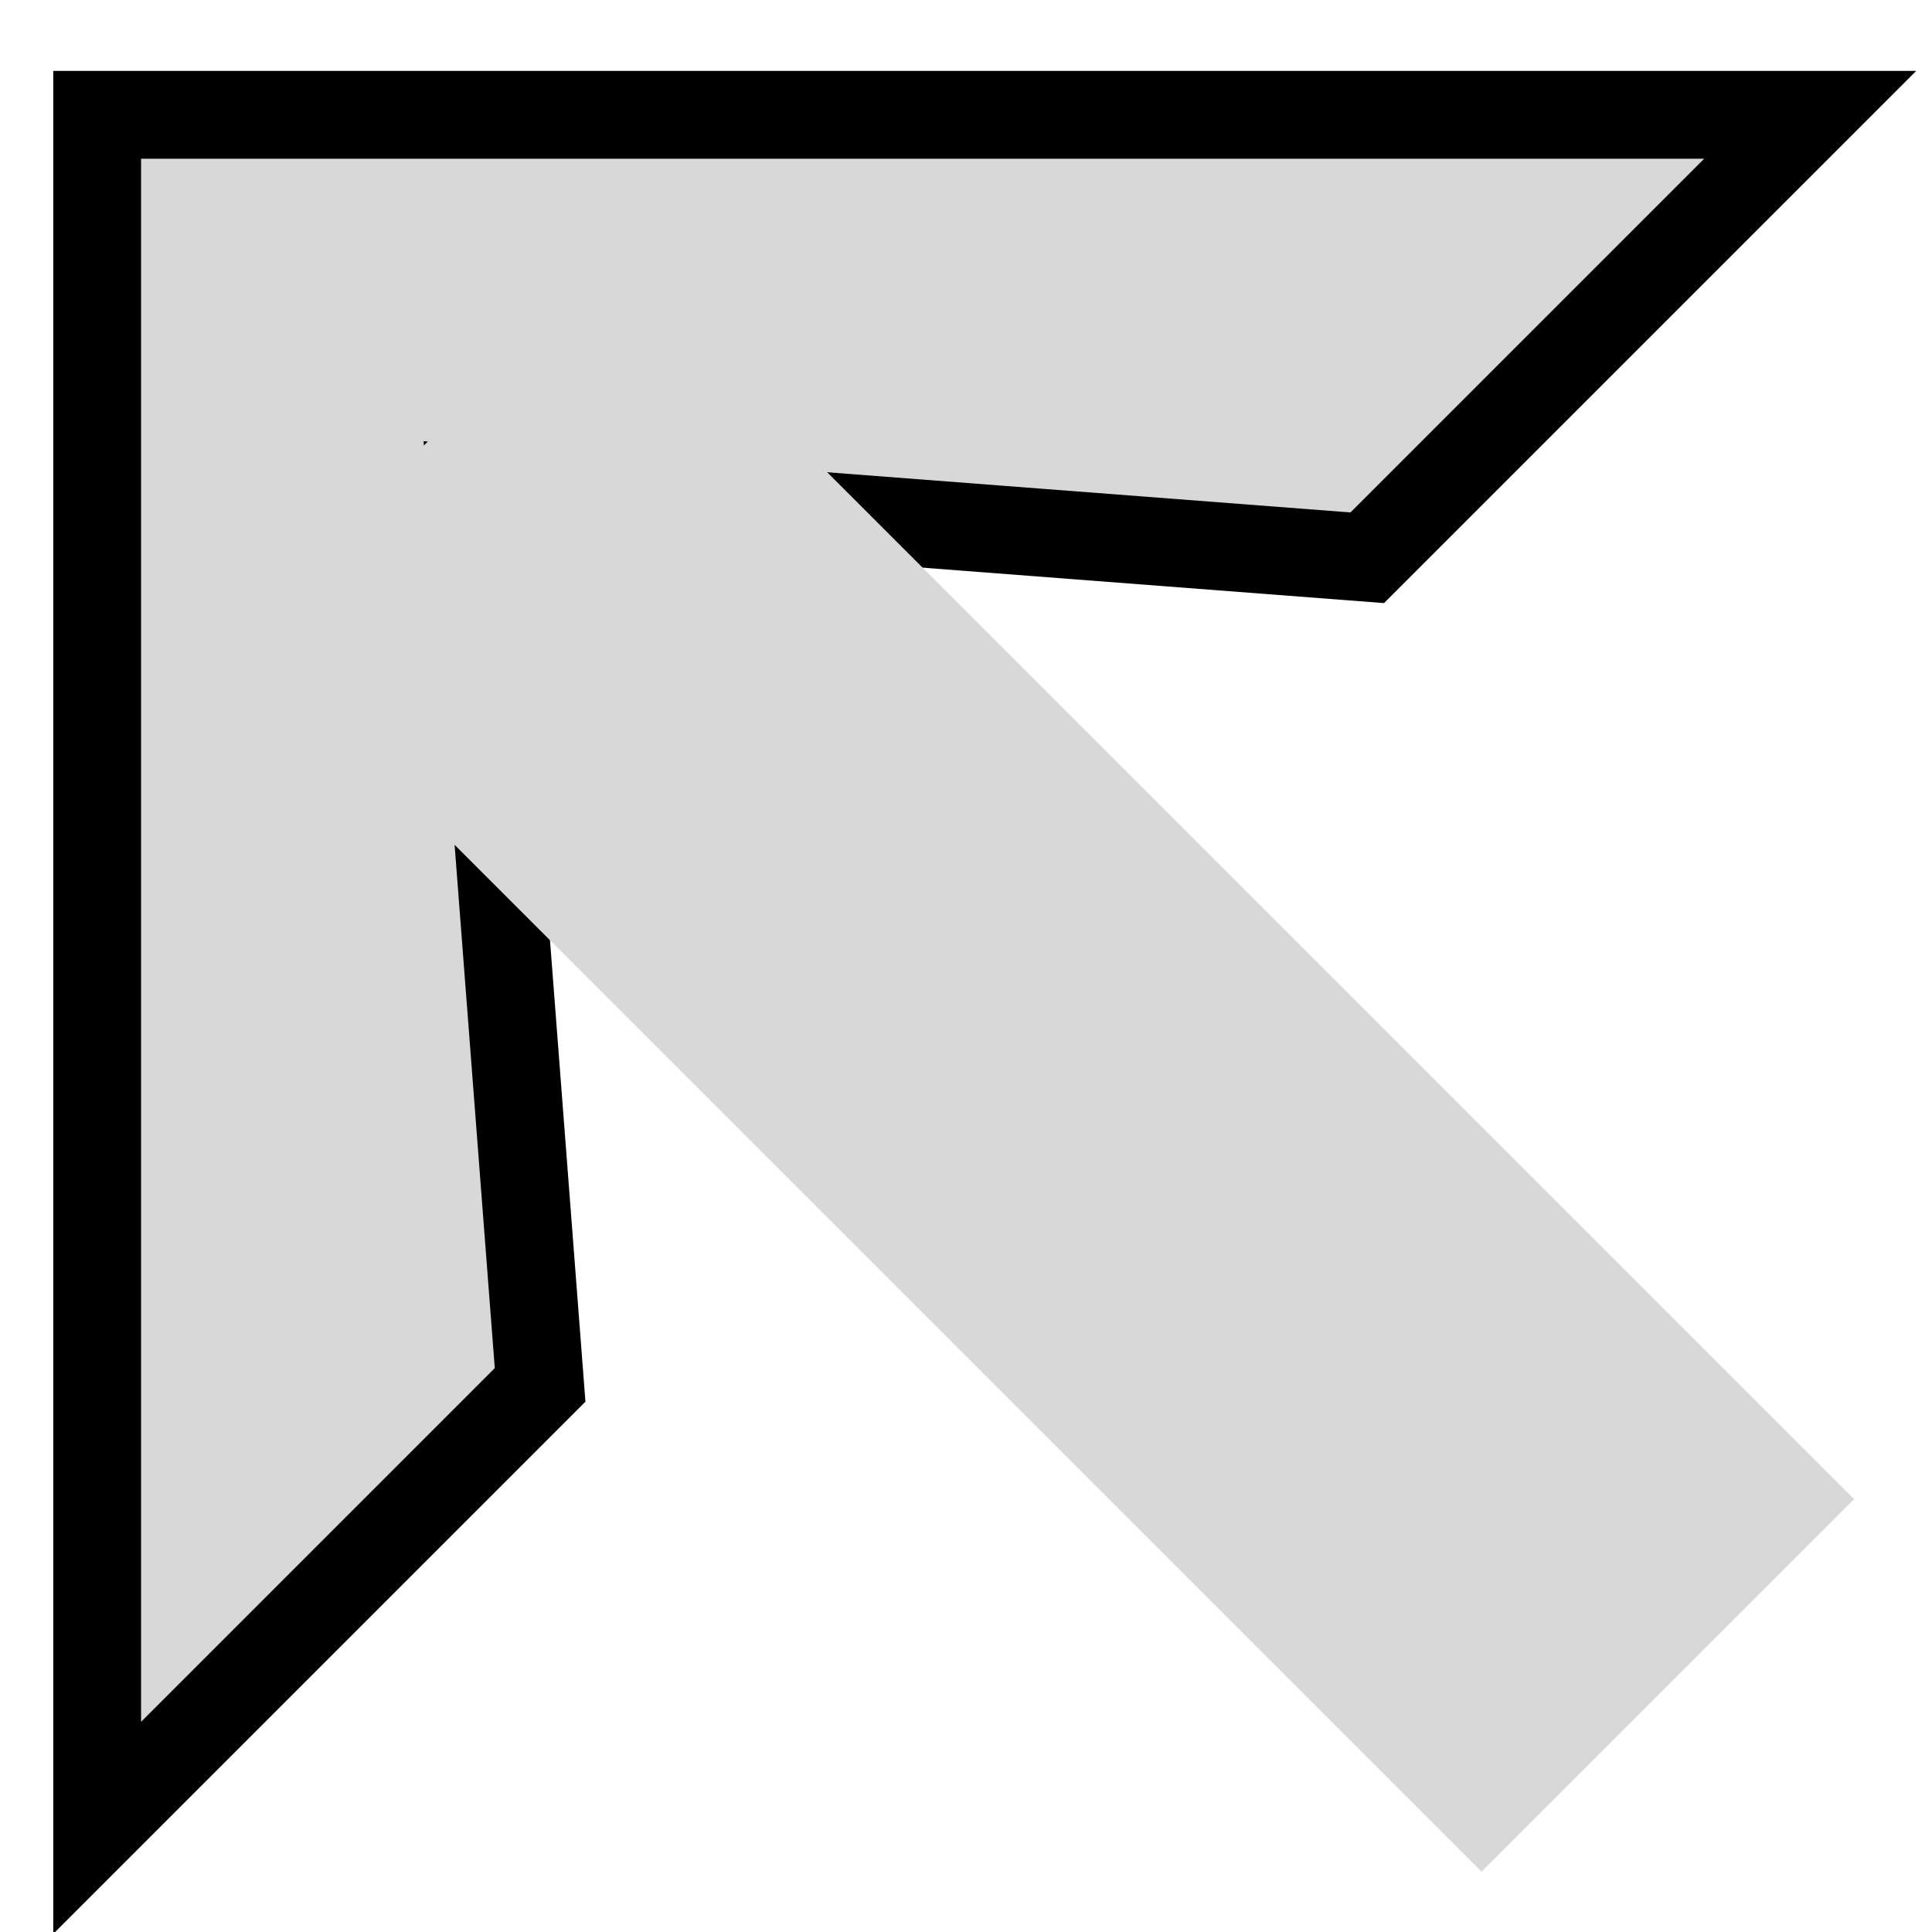
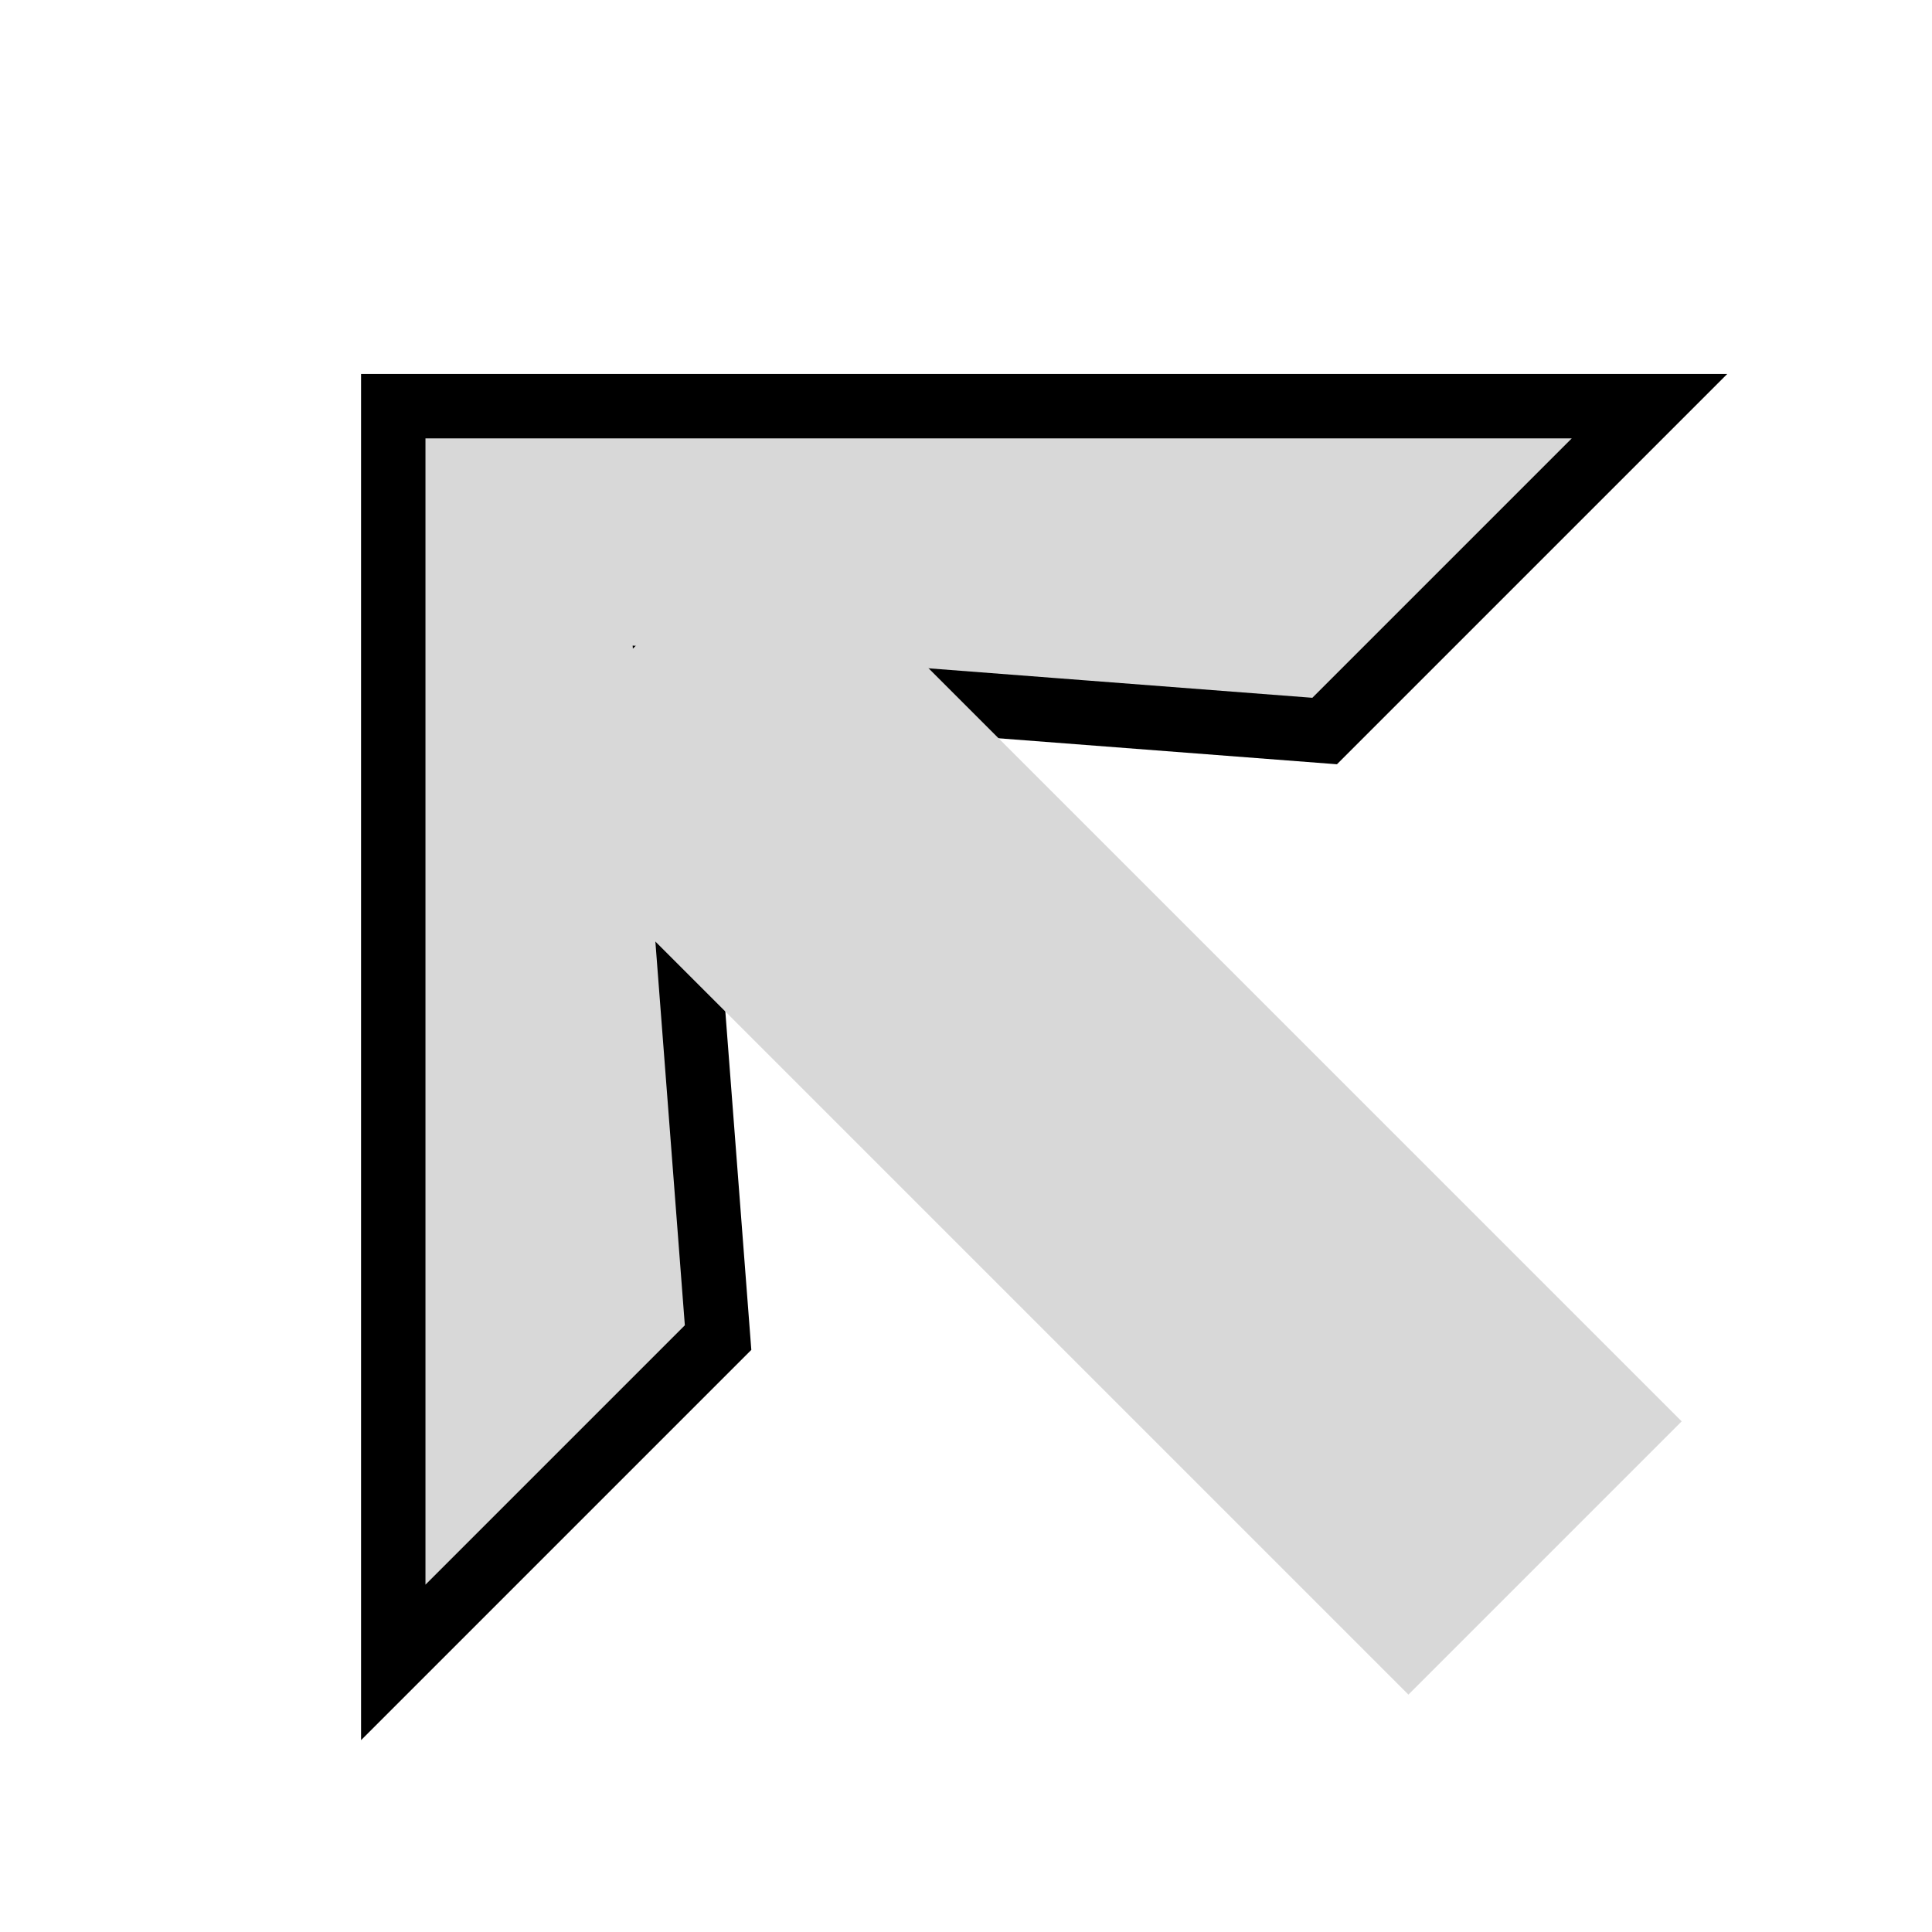
- <svg xmlns="http://www.w3.org/2000/svg" width="22px" height="22px" viewBox="0 0 22 22" version="1.1">
+ <svg xmlns="http://www.w3.org/2000/svg" width="30px" height="30px" viewBox="0 0 30 30" version="1.1">
  <g id="Page-1" stroke="none" stroke-width="1" fill="none" fill-rule="evenodd">
-     <g id="sc_arrow_ub" transform="translate(9.79899, 10) scale(-1, 1) rotate(45) translate(-9.79899, -10) translate(-5.20101, -3)" fill="#D8D8D8">
+     <g id="sc_arrow_df" transform="translate(-17.20101, 17) scale(1, -1) rotate(45) translate(17.20101, -17) translate(-32.20101, 4)" fill="#D8D8D8" stroke="#000000">
+       <path d="M15,0.707 L1.207,14.5 L8.34,14.5 L15,6.732 L21.66,14.5 L28.793,14.5 L15,0.707 Z" id="Path" />
+     </g>
+     <g id="sc_arrow_db" transform="translate(46.79899, 15.79899) scale(-1, -1) rotate(45) translate(-46.79899, -15.79899) translate(31.79899, 2.79899)" fill="#D8D8D8" stroke="#000000">
+       <path d="M15,0.707 L1.207,14.5 L8.34,14.5 L15,6.732 L21.66,14.5 L28.793,14.5 L15,0.707 Z" id="Path" />
+     </g>
+     <g id="sc_arrow_ub" transform="translate(14.79899, 15) scale(-1, 1) rotate(45) translate(-14.79899, -15) translate(-0.20101, 2)" fill="#D8D8D8">
      <path d="M15,0.707 L1.207,14.5 L8.34,14.5 L15,6.732 L21.66,14.5 L28.793,14.5 L15,0.707 Z" id="Path" stroke="#000000" />
      <rect id="Rectangle" x="12" y="6" width="6" height="20" />
    </g>
  </g>
</svg>
